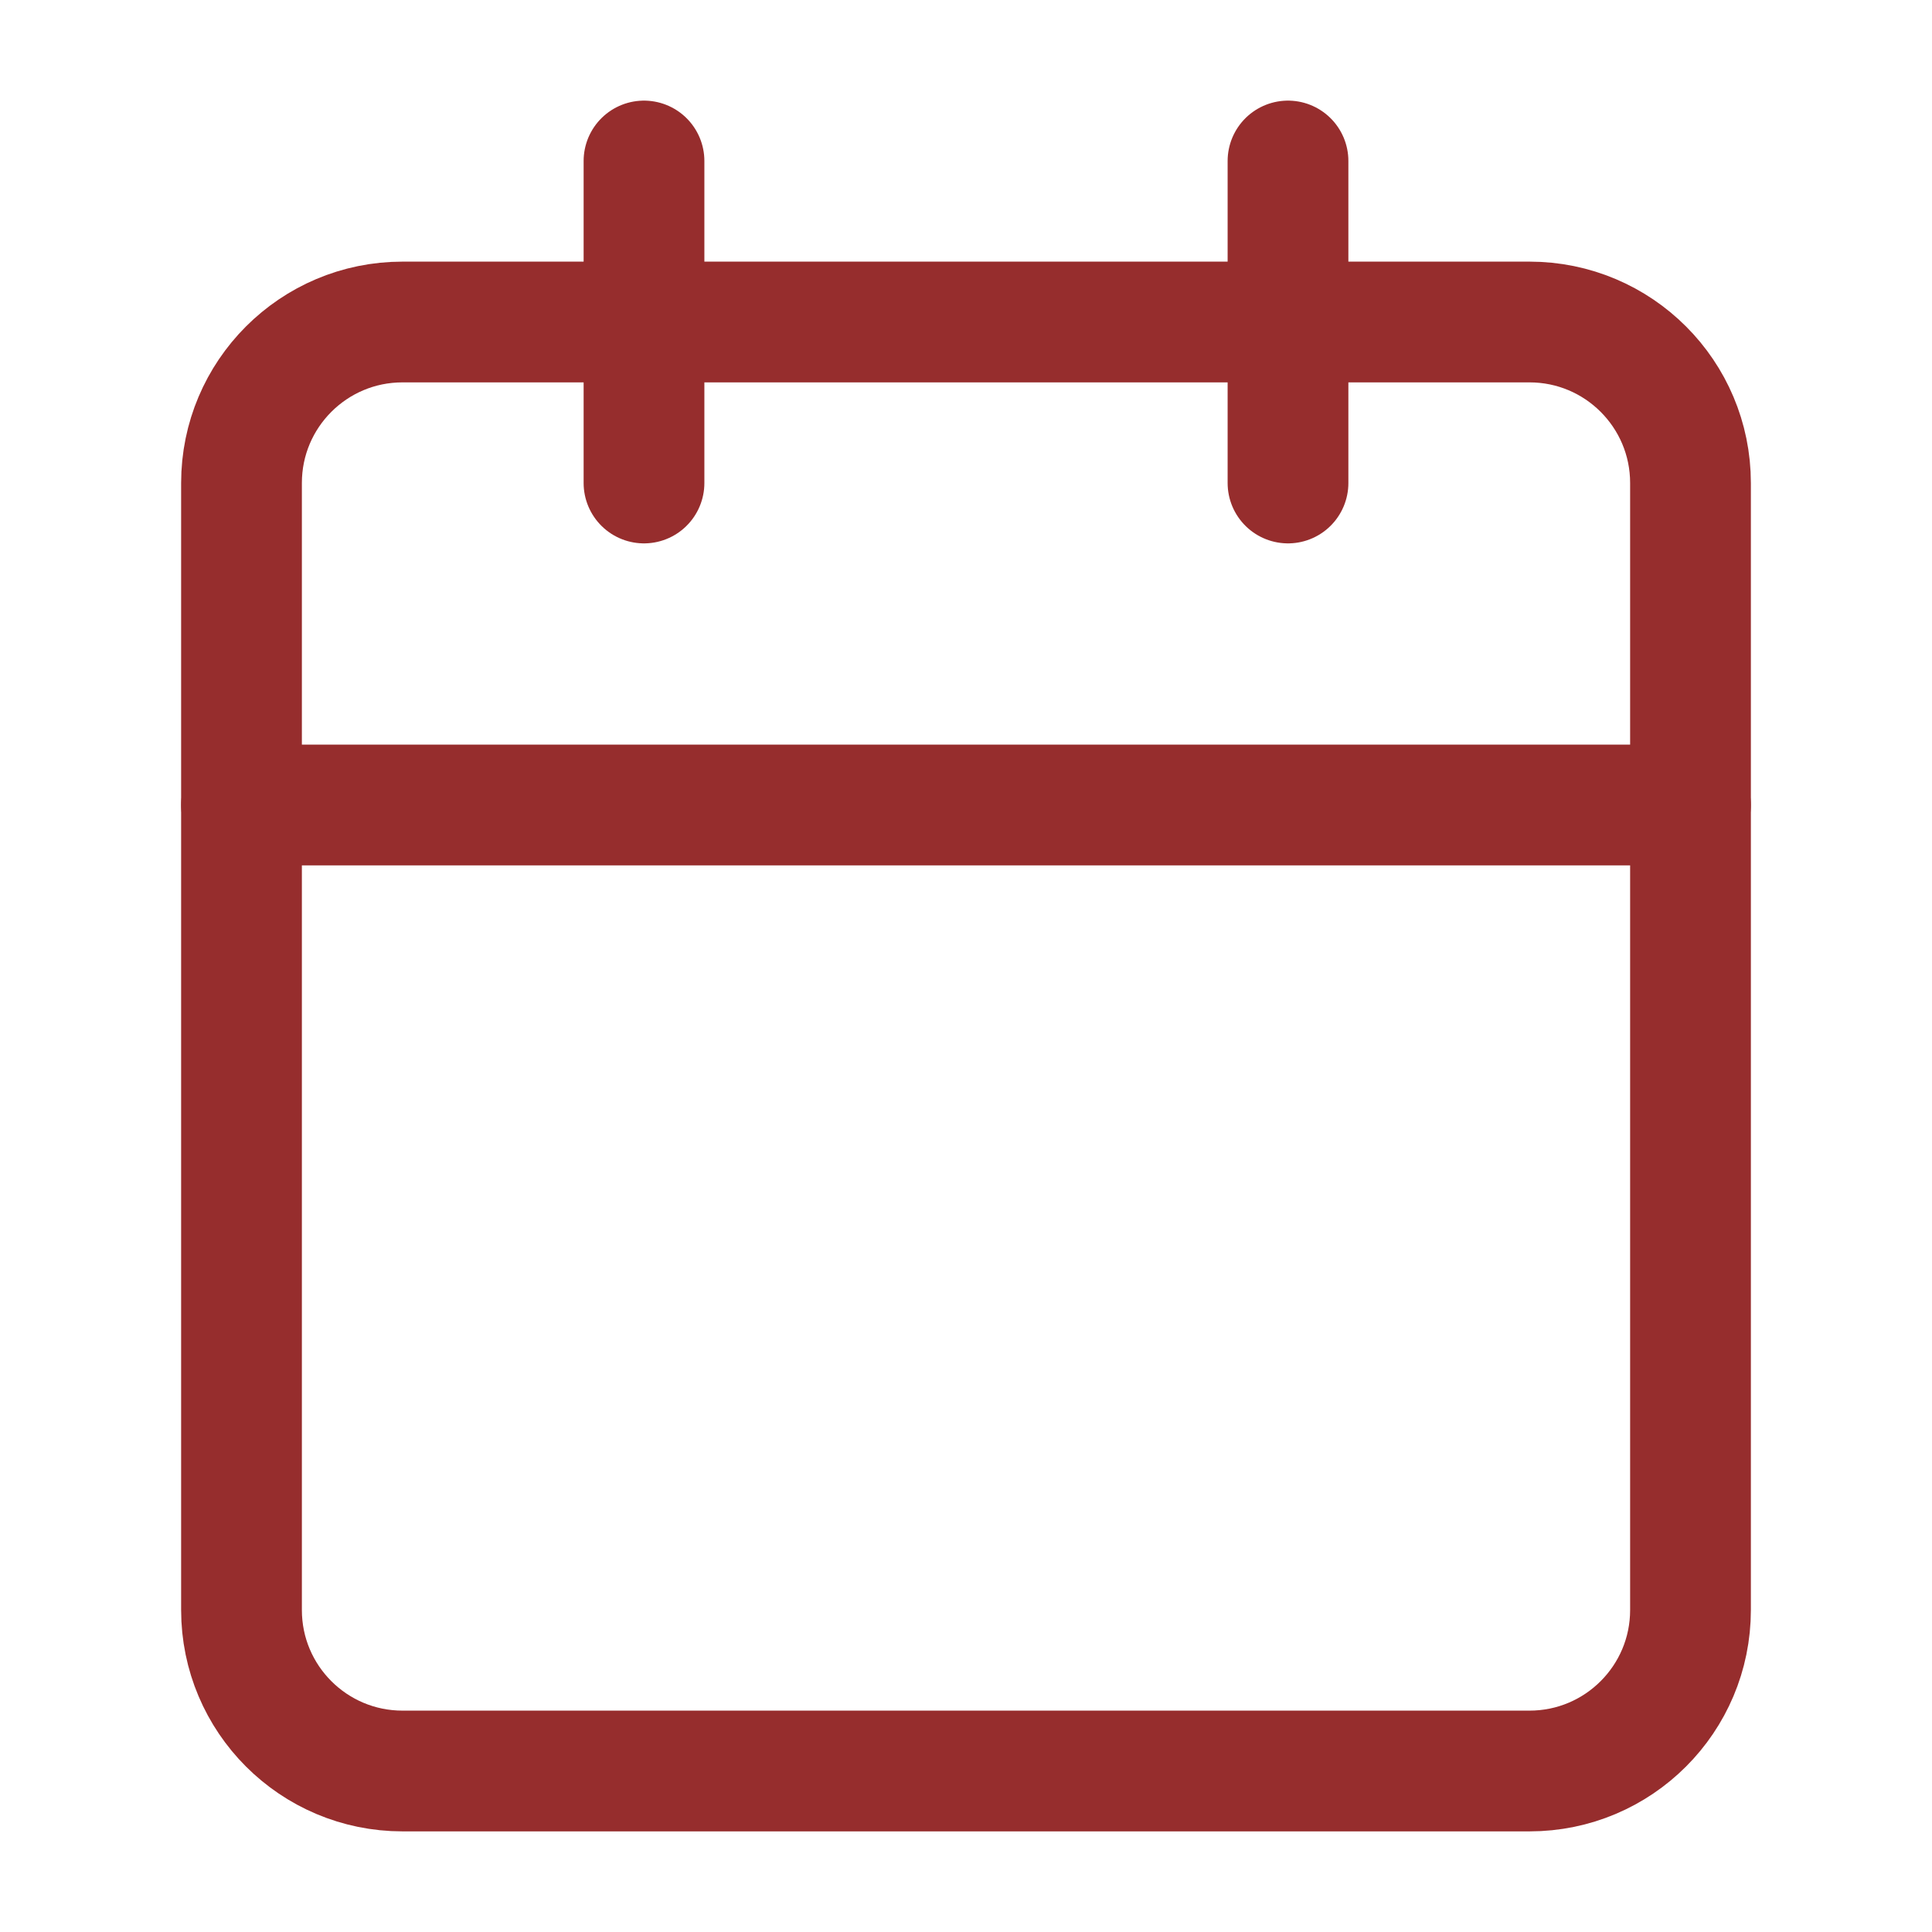
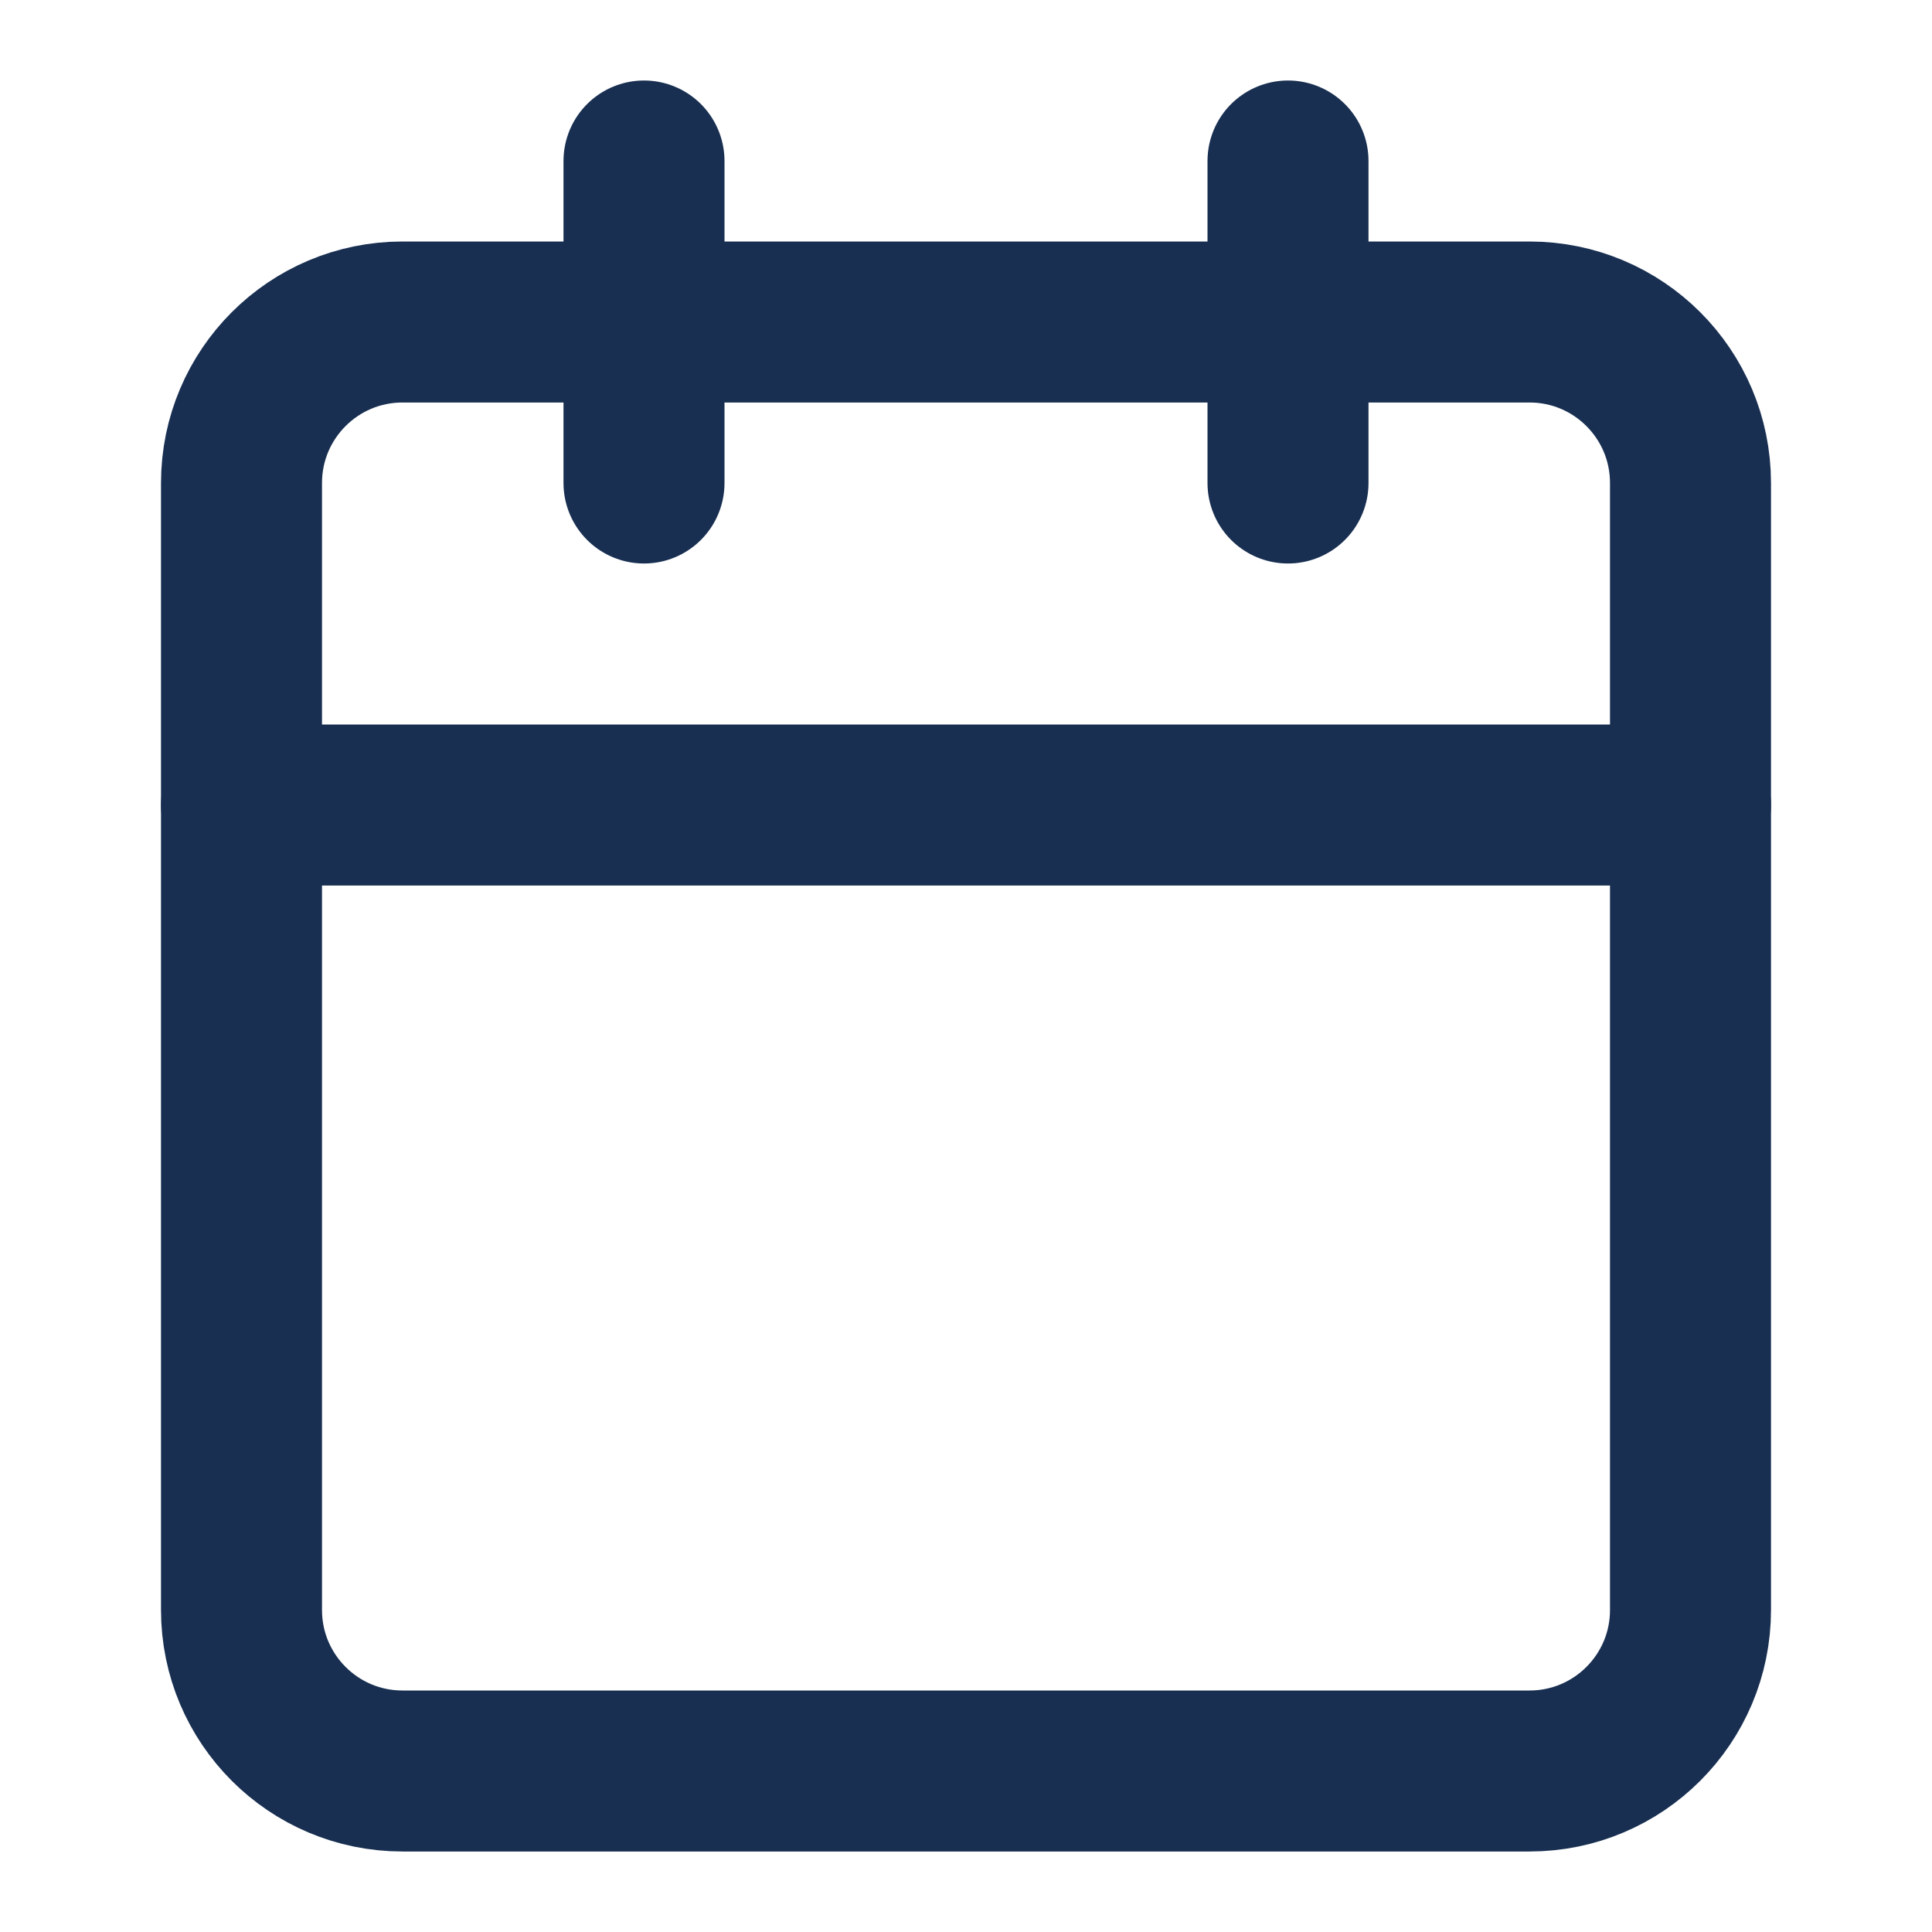
- <svg xmlns="http://www.w3.org/2000/svg" width="52" height="52" viewBox="0 0 24 24" fill="none" stroke="#962D2D" stroke-width="1.5" stroke-linecap="round" stroke-linejoin="round" class="feather feather-calendar">
+ <svg xmlns="http://www.w3.org/2000/svg" width="24" height="24" viewBox="0 0 24 24" fill="none" stroke="#182F51" stroke-width="2" stroke-linecap="round" stroke-linejoin="round" class="feather feather-calendar">
  <rect x="3" y="4" width="18" height="18" rx="2" ry="2" />
  <line x1="16" y1="2" x2="16" y2="6" />
  <line x1="8" y1="2" x2="8" y2="6" />
  <line x1="3" y1="10" x2="21" y2="10" />
</svg>
